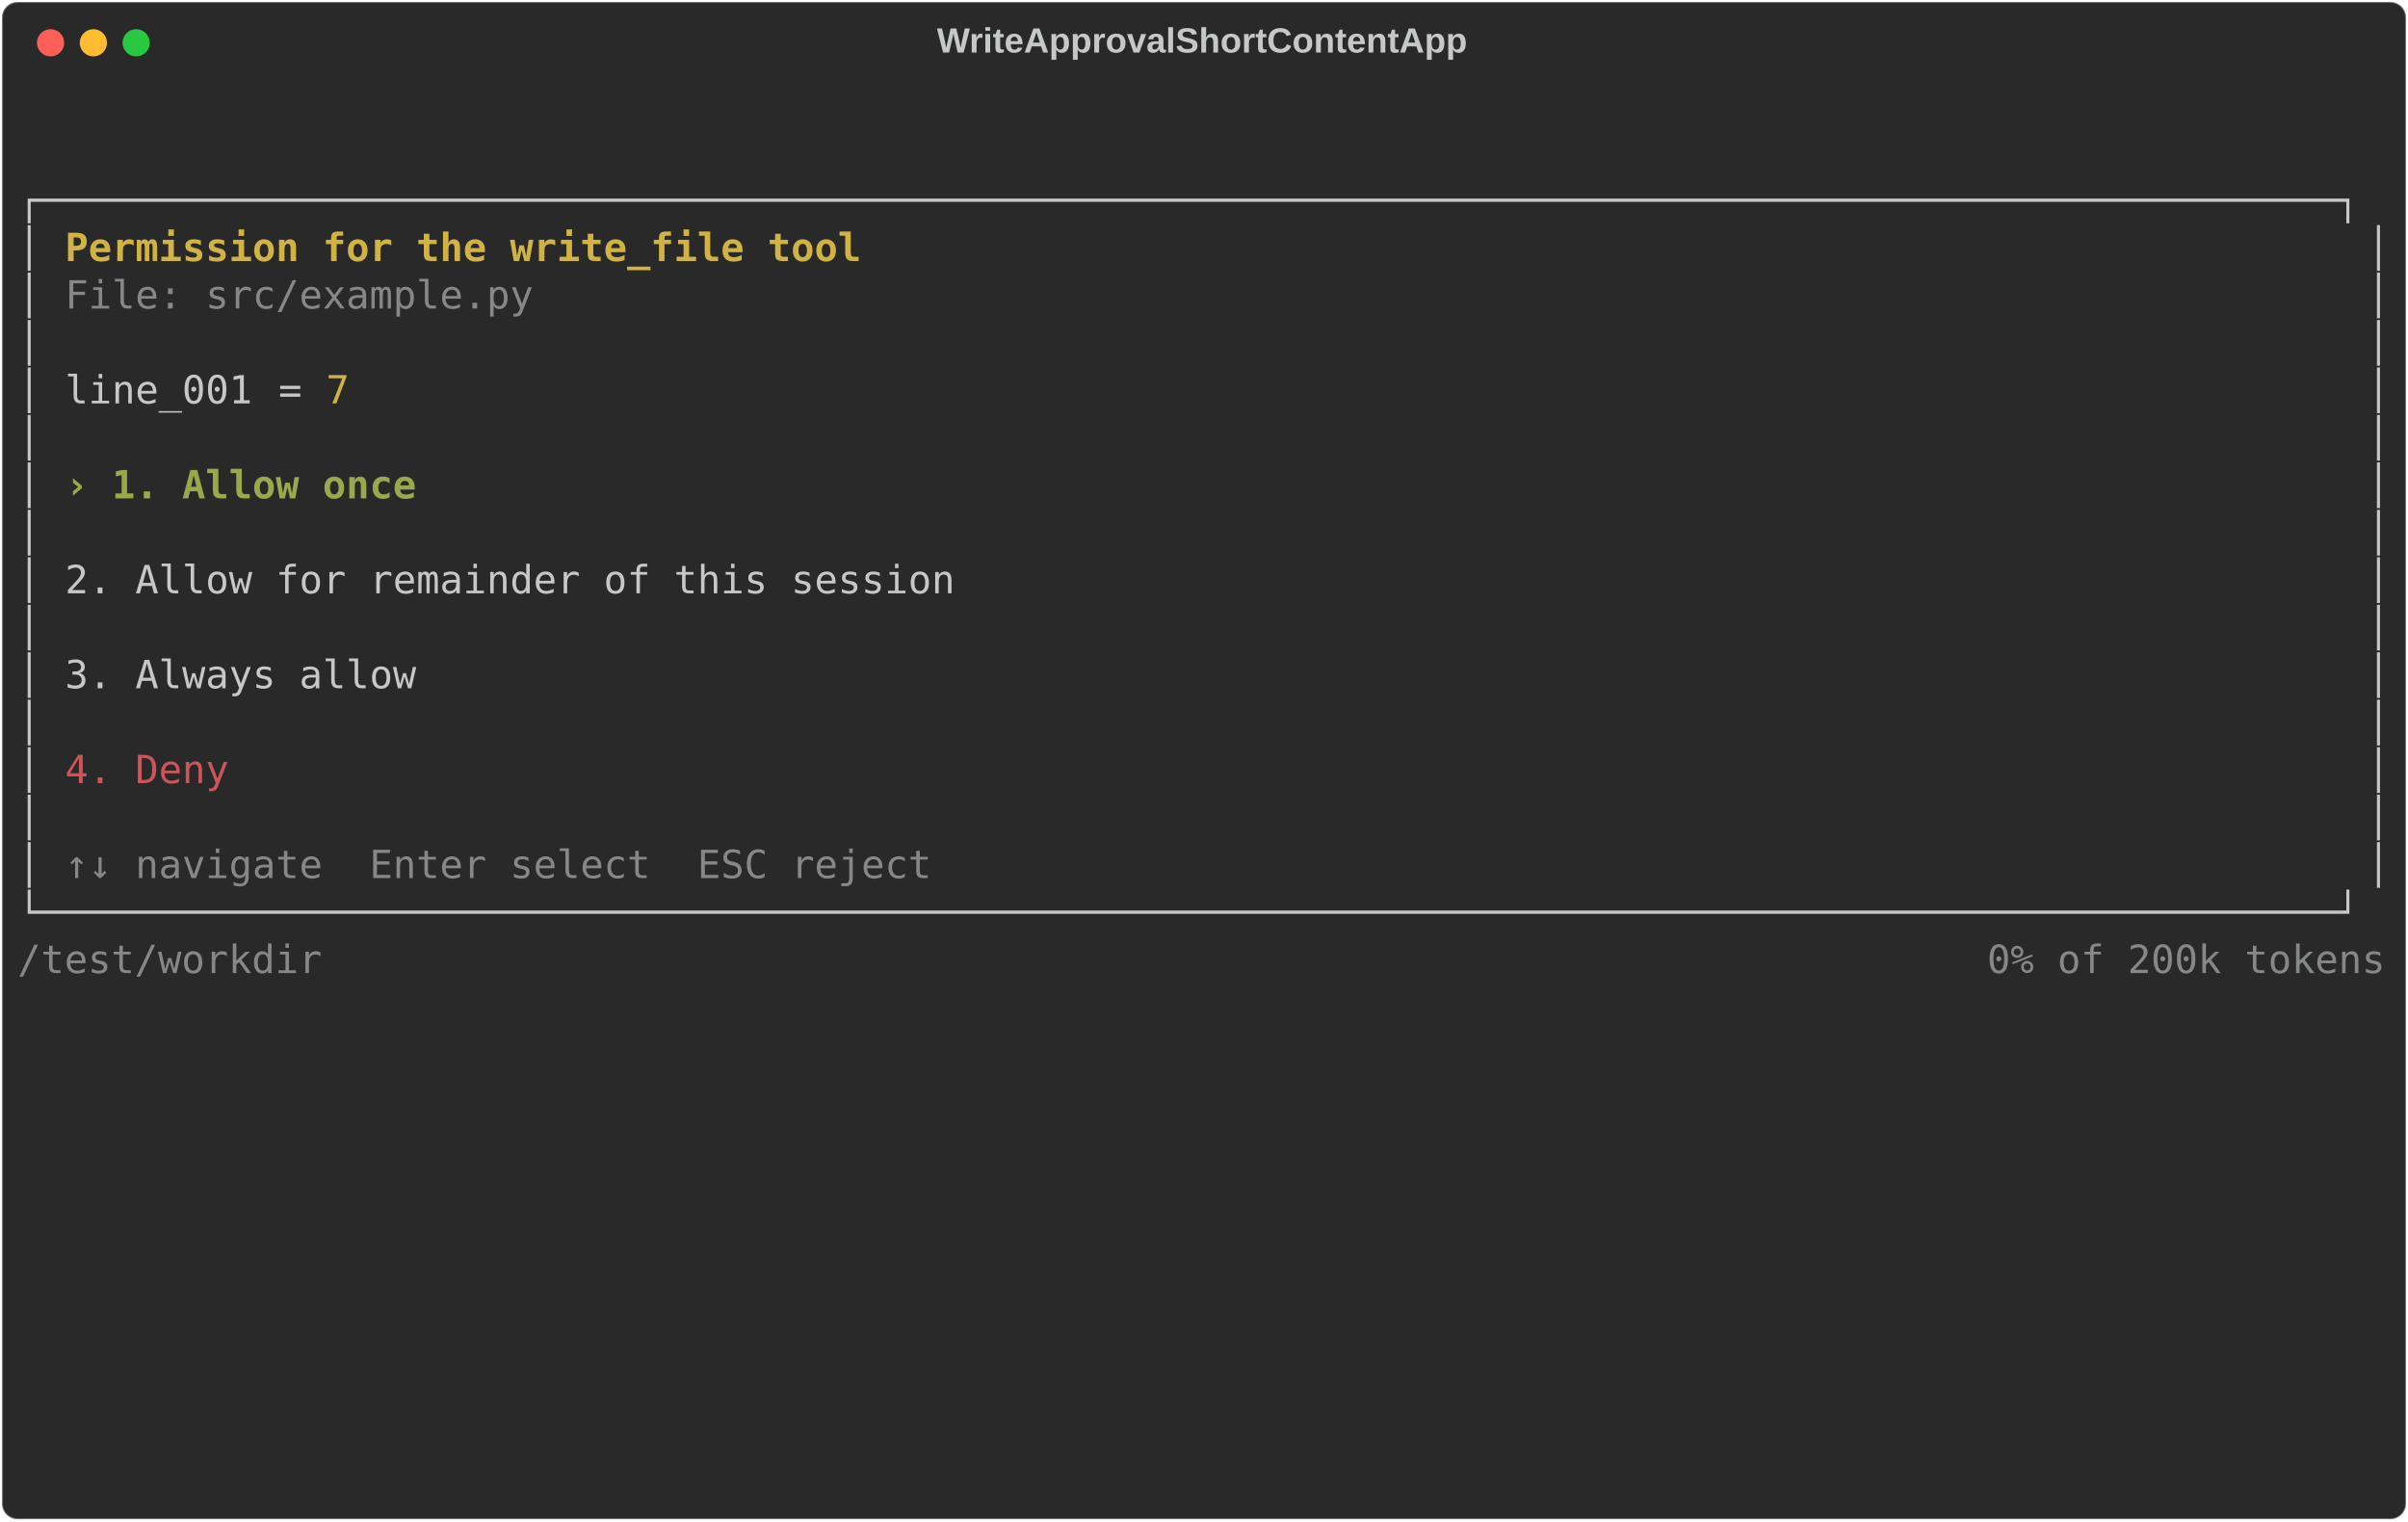
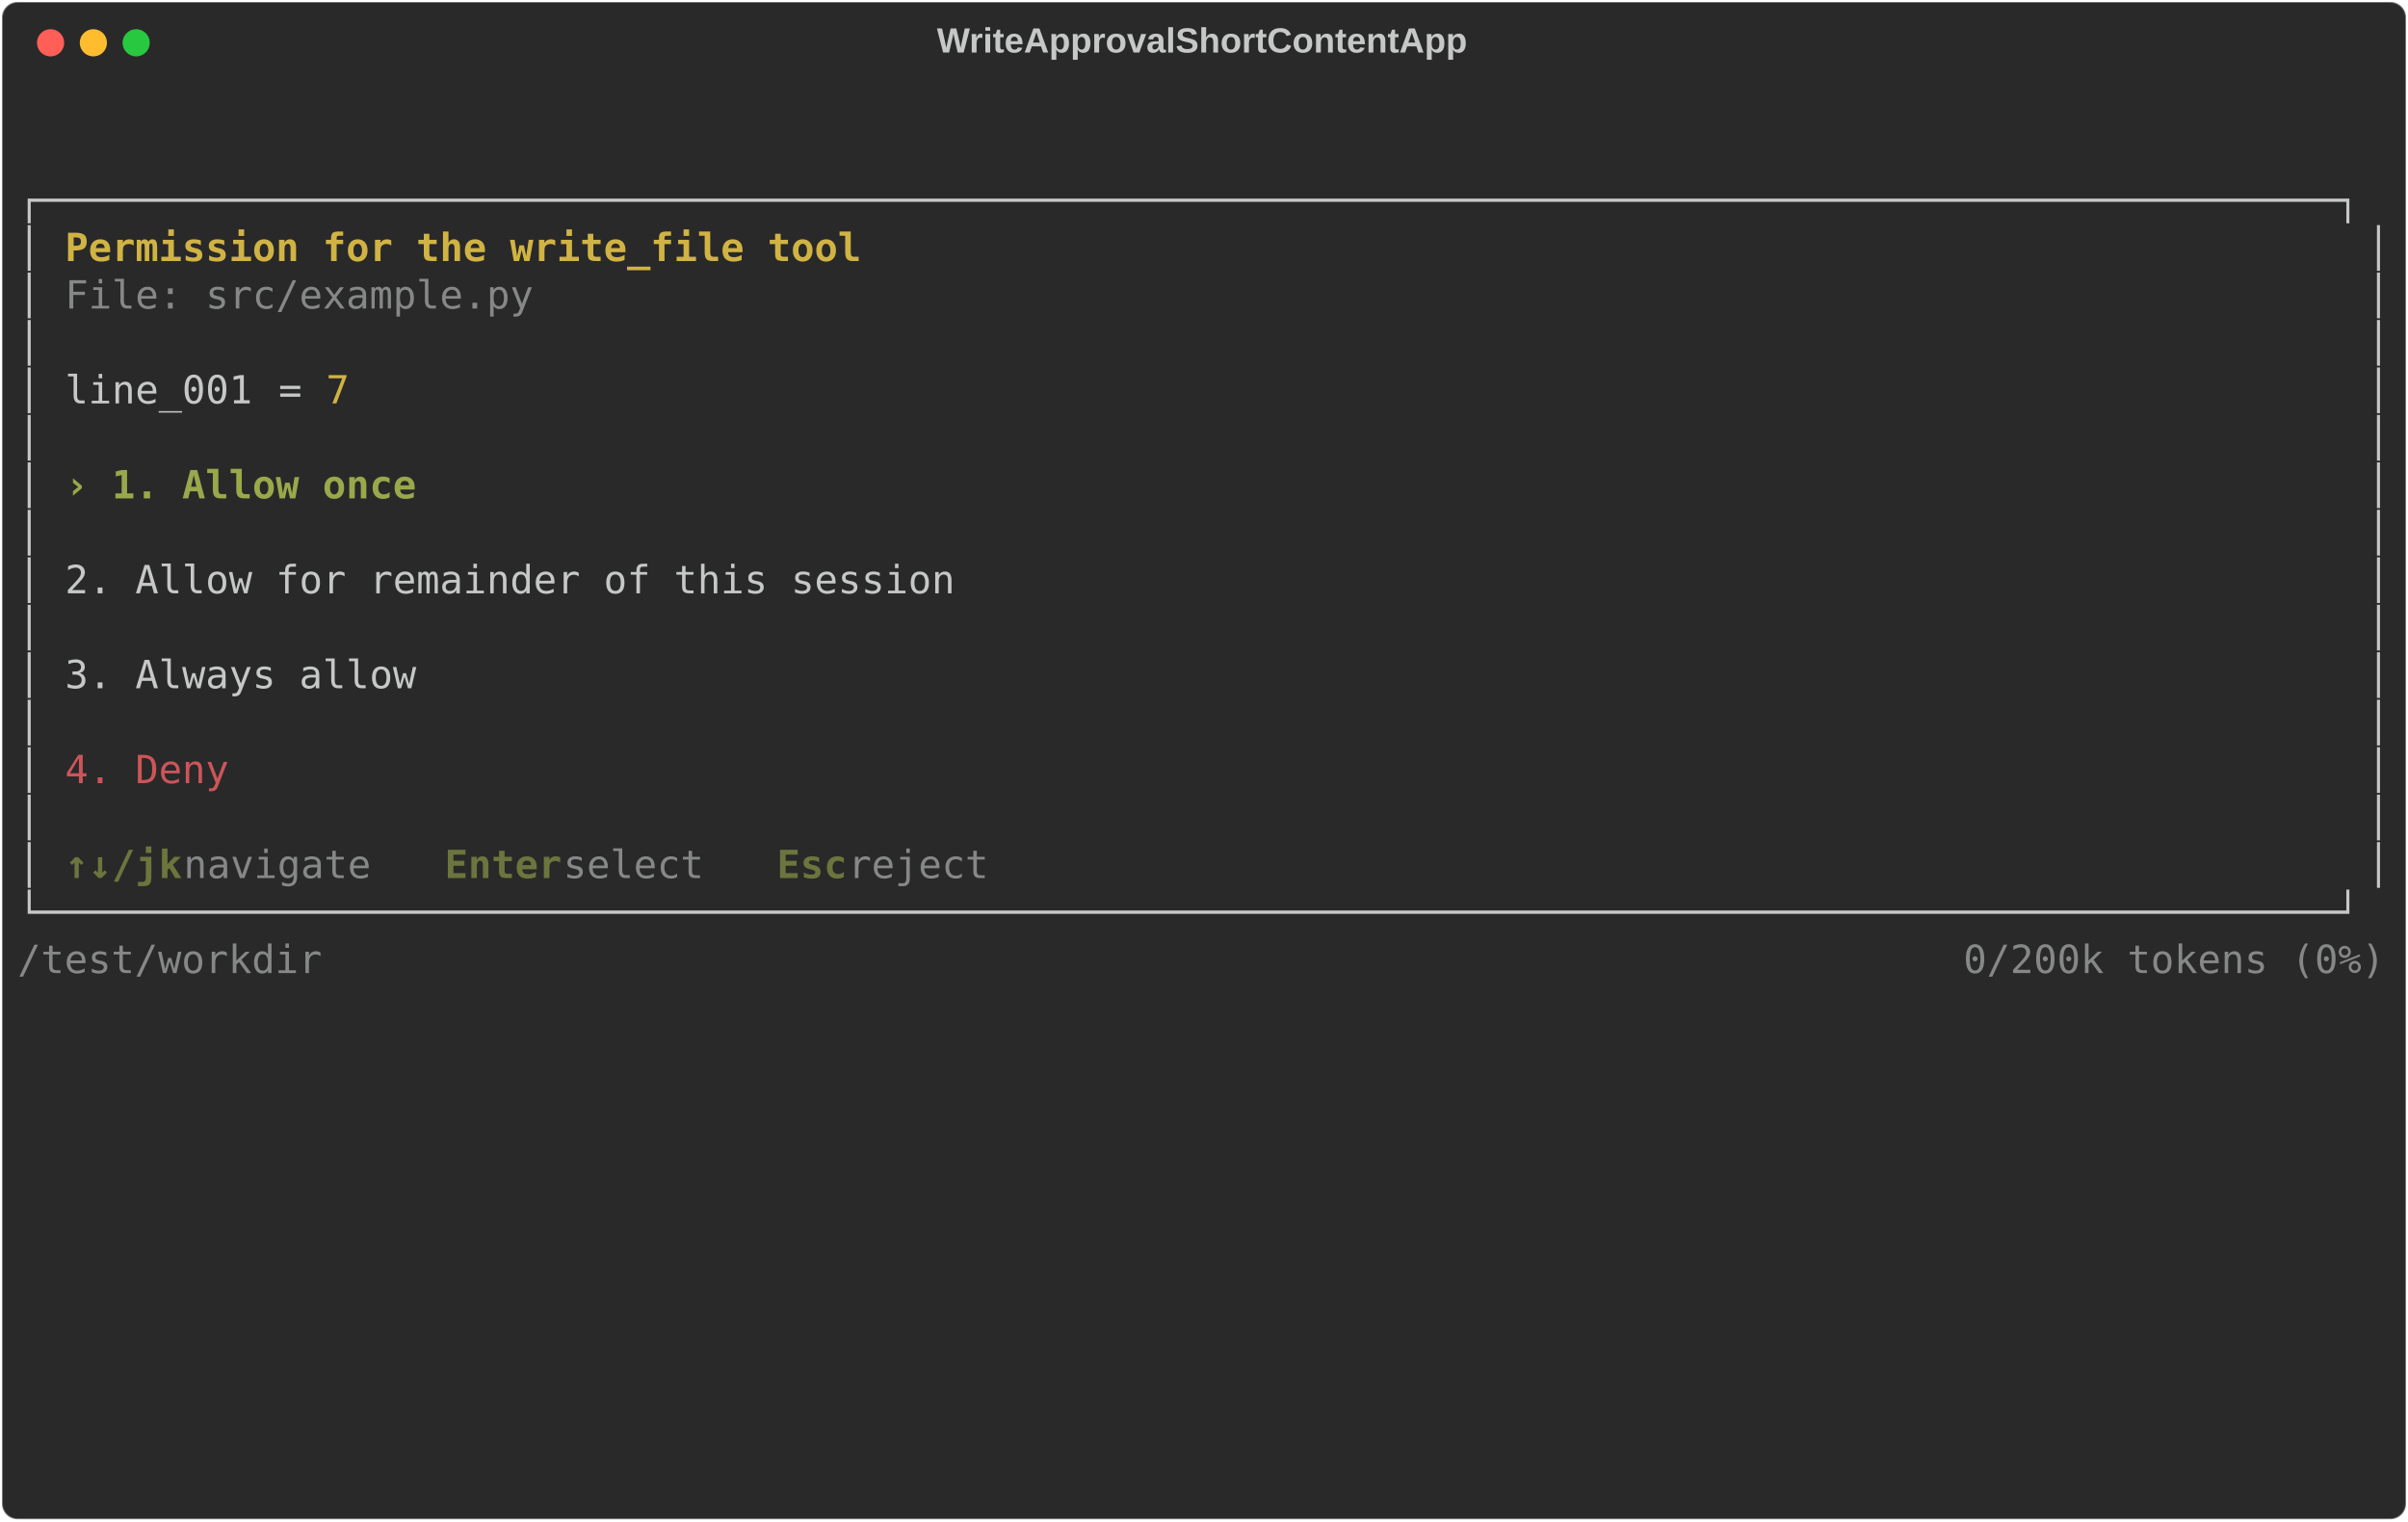
<svg xmlns="http://www.w3.org/2000/svg" class="rich-terminal" viewBox="0 0 1238 782.0">
  <style>

    @font-face {
        font-family: "Fira Code";
        src: local("FiraCode-Regular"),
                url("https://cdnjs.cloudflare.com/ajax/libs/firacode/6.2.0/woff2/FiraCode-Regular.woff2") format("woff2"),
                url("https://cdnjs.cloudflare.com/ajax/libs/firacode/6.2.0/woff/FiraCode-Regular.woff") format("woff");
        font-style: normal;
        font-weight: 400;
    }
    @font-face {
        font-family: "Fira Code";
        src: local("FiraCode-Bold"),
                url("https://cdnjs.cloudflare.com/ajax/libs/firacode/6.2.0/woff2/FiraCode-Bold.woff2") format("woff2"),
                url("https://cdnjs.cloudflare.com/ajax/libs/firacode/6.2.0/woff/FiraCode-Bold.woff") format("woff");
        font-style: bold;
        font-weight: 700;
    }

    .terminal-matrix {
        font-family: Fira Code, monospace;
        font-size: 20px;
        line-height: 24.4px;
        font-variant-east-asian: full-width;
    }

    .terminal-title {
        font-size: 18px;
        font-weight: bold;
        font-family: arial;
    }

    .terminal-r1 { fill: #c5c8c6 }
.terminal-r2 { fill: #d0b344;font-weight: bold }
.terminal-r3 { fill: #868887 }
.terminal-r4 { fill: #d0b344 }
.terminal-r5 { fill: #98a84b;font-weight: bold }
.terminal-r6 { fill: #cc555a }
+ .terminal-r7 { fill: #6b753d;font-weight: bold }
    </style>
  <defs>
    <clipPath id="terminal-clip-terminal">
      <rect x="0" y="0" width="1219.0" height="731.0" />
    </clipPath>
    <clipPath id="terminal-line-0">
      <rect x="0" y="1.5" width="1220" height="24.65" />
    </clipPath>
    <clipPath id="terminal-line-1">
      <rect x="0" y="25.9" width="1220" height="24.65" />
    </clipPath>
    <clipPath id="terminal-line-2">
      <rect x="0" y="50.3" width="1220" height="24.65" />
    </clipPath>
    <clipPath id="terminal-line-3">
      <rect x="0" y="74.7" width="1220" height="24.65" />
    </clipPath>
    <clipPath id="terminal-line-4">
      <rect x="0" y="99.1" width="1220" height="24.65" />
    </clipPath>
    <clipPath id="terminal-line-5">
      <rect x="0" y="123.5" width="1220" height="24.65" />
    </clipPath>
    <clipPath id="terminal-line-6">
      <rect x="0" y="147.9" width="1220" height="24.65" />
    </clipPath>
    <clipPath id="terminal-line-7">
      <rect x="0" y="172.3" width="1220" height="24.65" />
    </clipPath>
    <clipPath id="terminal-line-8">
      <rect x="0" y="196.7" width="1220" height="24.65" />
    </clipPath>
    <clipPath id="terminal-line-9">
      <rect x="0" y="221.1" width="1220" height="24.65" />
    </clipPath>
    <clipPath id="terminal-line-10">
      <rect x="0" y="245.5" width="1220" height="24.65" />
    </clipPath>
    <clipPath id="terminal-line-11">
      <rect x="0" y="269.9" width="1220" height="24.65" />
    </clipPath>
    <clipPath id="terminal-line-12">
      <rect x="0" y="294.3" width="1220" height="24.65" />
    </clipPath>
    <clipPath id="terminal-line-13">
      <rect x="0" y="318.7" width="1220" height="24.65" />
    </clipPath>
    <clipPath id="terminal-line-14">
      <rect x="0" y="343.1" width="1220" height="24.65" />
    </clipPath>
    <clipPath id="terminal-line-15">
      <rect x="0" y="367.5" width="1220" height="24.65" />
    </clipPath>
    <clipPath id="terminal-line-16">
      <rect x="0" y="391.9" width="1220" height="24.65" />
    </clipPath>
    <clipPath id="terminal-line-17">
      <rect x="0" y="416.3" width="1220" height="24.65" />
    </clipPath>
    <clipPath id="terminal-line-18">
      <rect x="0" y="440.7" width="1220" height="24.65" />
    </clipPath>
    <clipPath id="terminal-line-19">
      <rect x="0" y="465.1" width="1220" height="24.65" />
    </clipPath>
    <clipPath id="terminal-line-20">
      <rect x="0" y="489.5" width="1220" height="24.65" />
    </clipPath>
    <clipPath id="terminal-line-21">
      <rect x="0" y="513.9" width="1220" height="24.65" />
    </clipPath>
    <clipPath id="terminal-line-22">
      <rect x="0" y="538.3" width="1220" height="24.65" />
    </clipPath>
    <clipPath id="terminal-line-23">
      <rect x="0" y="562.7" width="1220" height="24.65" />
    </clipPath>
    <clipPath id="terminal-line-24">
      <rect x="0" y="587.1" width="1220" height="24.65" />
    </clipPath>
    <clipPath id="terminal-line-25">
      <rect x="0" y="611.5" width="1220" height="24.65" />
    </clipPath>
    <clipPath id="terminal-line-26">
      <rect x="0" y="635.9" width="1220" height="24.65" />
    </clipPath>
    <clipPath id="terminal-line-27">
      <rect x="0" y="660.3" width="1220" height="24.65" />
    </clipPath>
    <clipPath id="terminal-line-28">
      <rect x="0" y="684.7" width="1220" height="24.65" />
    </clipPath>
  </defs>
  <rect fill="#292929" stroke="rgba(255,255,255,0.35)" stroke-width="1" x="1" y="1" width="1236" height="780" rx="8" />
  <text class="terminal-title" fill="#c5c8c6" text-anchor="middle" x="618" y="27">WriteApprovalShortContentApp</text>
  <g transform="translate(26,22)">
    <circle cx="0" cy="0" r="7" fill="#ff5f57" />
    <circle cx="22" cy="0" r="7" fill="#febc2e" />
    <circle cx="44" cy="0" r="7" fill="#28c840" />
  </g>
  <g transform="translate(9, 41)" clip-path="url(#terminal-clip-terminal)">
    <g class="terminal-matrix">
      <text class="terminal-r1" x="1220" y="20" textLength="12.2" clip-path="url(#terminal-line-0)">
</text>
      <text class="terminal-r1" x="1220" y="44.4" textLength="12.2" clip-path="url(#terminal-line-1)">
</text>
      <text class="terminal-r1" x="0" y="68.8" textLength="1220" clip-path="url(#terminal-line-2)">┌──────────────────────────────────────────────────────────────────────────────────────────────────┐</text>
      <text class="terminal-r1" x="1220" y="68.8" textLength="12.2" clip-path="url(#terminal-line-2)">
</text>
      <text class="terminal-r1" x="0" y="93.2" textLength="12.2" clip-path="url(#terminal-line-3)">│</text>
      <text class="terminal-r2" x="24.4" y="93.2" textLength="414.8" clip-path="url(#terminal-line-3)">Permission for the write_file tool</text>
      <text class="terminal-r1" x="1207.8" y="93.2" textLength="12.2" clip-path="url(#terminal-line-3)">│</text>
      <text class="terminal-r1" x="1220" y="93.2" textLength="12.2" clip-path="url(#terminal-line-3)">
</text>
      <text class="terminal-r1" x="0" y="117.6" textLength="12.2" clip-path="url(#terminal-line-4)">│</text>
      <text class="terminal-r3" x="24.4" y="117.6" textLength="244" clip-path="url(#terminal-line-4)">File: src/example.py</text>
      <text class="terminal-r1" x="1207.8" y="117.6" textLength="12.2" clip-path="url(#terminal-line-4)">│</text>
      <text class="terminal-r1" x="1220" y="117.6" textLength="12.2" clip-path="url(#terminal-line-4)">
</text>
      <text class="terminal-r1" x="0" y="142" textLength="12.2" clip-path="url(#terminal-line-5)">│</text>
      <text class="terminal-r1" x="1207.8" y="142" textLength="12.2" clip-path="url(#terminal-line-5)">│</text>
      <text class="terminal-r1" x="1220" y="142" textLength="12.2" clip-path="url(#terminal-line-5)">
</text>
      <text class="terminal-r1" x="0" y="166.4" textLength="12.2" clip-path="url(#terminal-line-6)">│</text>
      <text class="terminal-r1" x="24.4" y="166.4" textLength="97.6" clip-path="url(#terminal-line-6)">line_001</text>
      <text class="terminal-r1" x="134.2" y="166.4" textLength="12.2" clip-path="url(#terminal-line-6)">=</text>
      <text class="terminal-r4" x="158.6" y="166.4" textLength="12.2" clip-path="url(#terminal-line-6)">7</text>
      <text class="terminal-r1" x="1207.8" y="166.4" textLength="12.2" clip-path="url(#terminal-line-6)">│</text>
      <text class="terminal-r1" x="1220" y="166.4" textLength="12.2" clip-path="url(#terminal-line-6)">
</text>
      <text class="terminal-r1" x="0" y="190.8" textLength="12.2" clip-path="url(#terminal-line-7)">│</text>
      <text class="terminal-r1" x="1207.8" y="190.8" textLength="12.2" clip-path="url(#terminal-line-7)">│</text>
      <text class="terminal-r1" x="1220" y="190.8" textLength="12.2" clip-path="url(#terminal-line-7)">
</text>
      <text class="terminal-r1" x="0" y="215.2" textLength="12.2" clip-path="url(#terminal-line-8)">│</text>
      <text class="terminal-r5" x="24.4" y="215.2" textLength="183" clip-path="url(#terminal-line-8)">› 1. Allow once</text>
      <text class="terminal-r1" x="1207.8" y="215.2" textLength="12.2" clip-path="url(#terminal-line-8)">│</text>
      <text class="terminal-r1" x="1220" y="215.2" textLength="12.2" clip-path="url(#terminal-line-8)">
</text>
      <text class="terminal-r1" x="0" y="239.6" textLength="12.2" clip-path="url(#terminal-line-9)">│</text>
      <text class="terminal-r1" x="1207.8" y="239.6" textLength="12.2" clip-path="url(#terminal-line-9)">│</text>
      <text class="terminal-r1" x="1220" y="239.6" textLength="12.2" clip-path="url(#terminal-line-9)">
</text>
      <text class="terminal-r1" x="0" y="264" textLength="12.2" clip-path="url(#terminal-line-10)">│</text>
      <text class="terminal-r1" x="24.4" y="264" textLength="488" clip-path="url(#terminal-line-10)">  2. Allow for remainder of this session</text>
      <text class="terminal-r1" x="1207.8" y="264" textLength="12.2" clip-path="url(#terminal-line-10)">│</text>
      <text class="terminal-r1" x="1220" y="264" textLength="12.2" clip-path="url(#terminal-line-10)">
</text>
      <text class="terminal-r1" x="0" y="288.4" textLength="12.2" clip-path="url(#terminal-line-11)">│</text>
      <text class="terminal-r1" x="1207.8" y="288.4" textLength="12.2" clip-path="url(#terminal-line-11)">│</text>
      <text class="terminal-r1" x="1220" y="288.4" textLength="12.2" clip-path="url(#terminal-line-11)">
</text>
      <text class="terminal-r1" x="0" y="312.8" textLength="12.2" clip-path="url(#terminal-line-12)">│</text>
      <text class="terminal-r1" x="24.4" y="312.8" textLength="207.4" clip-path="url(#terminal-line-12)">  3. Always allow</text>
      <text class="terminal-r1" x="1207.8" y="312.8" textLength="12.2" clip-path="url(#terminal-line-12)">│</text>
      <text class="terminal-r1" x="1220" y="312.8" textLength="12.2" clip-path="url(#terminal-line-12)">
</text>
      <text class="terminal-r1" x="0" y="337.2" textLength="12.2" clip-path="url(#terminal-line-13)">│</text>
      <text class="terminal-r1" x="1207.8" y="337.2" textLength="12.2" clip-path="url(#terminal-line-13)">│</text>
      <text class="terminal-r1" x="1220" y="337.2" textLength="12.2" clip-path="url(#terminal-line-13)">
</text>
      <text class="terminal-r1" x="0" y="361.6" textLength="12.2" clip-path="url(#terminal-line-14)">│</text>
      <text class="terminal-r6" x="24.4" y="361.6" textLength="109.8" clip-path="url(#terminal-line-14)">  4. Deny</text>
      <text class="terminal-r1" x="1207.8" y="361.6" textLength="12.2" clip-path="url(#terminal-line-14)">│</text>
      <text class="terminal-r1" x="1220" y="361.6" textLength="12.2" clip-path="url(#terminal-line-14)">
</text>
      <text class="terminal-r1" x="0" y="386" textLength="12.2" clip-path="url(#terminal-line-15)">│</text>
      <text class="terminal-r1" x="1207.8" y="386" textLength="12.2" clip-path="url(#terminal-line-15)">│</text>
      <text class="terminal-r1" x="1220" y="386" textLength="12.2" clip-path="url(#terminal-line-15)">
</text>
      <text class="terminal-r1" x="0" y="410.4" textLength="12.2" clip-path="url(#terminal-line-16)">│</text>
-       <text class="terminal-r3" x="24.4" y="410.4" textLength="451.4" clip-path="url(#terminal-line-16)">↑↓ navigate  Enter select  ESC reject</text>
+       <text class="terminal-r7" x="24.4" y="410.4" textLength="61" clip-path="url(#terminal-line-16)">↑↓/jk</text>
+       <text class="terminal-r3" x="85.4" y="410.4" textLength="134.2" clip-path="url(#terminal-line-16)"> navigate  </text>
+       <text class="terminal-r7" x="219.6" y="410.4" textLength="61" clip-path="url(#terminal-line-16)">Enter</text>
+       <text class="terminal-r3" x="280.6" y="410.4" textLength="109.8" clip-path="url(#terminal-line-16)"> select  </text>
+       <text class="terminal-r7" x="390.4" y="410.4" textLength="36.6" clip-path="url(#terminal-line-16)">Esc</text>
+       <text class="terminal-r3" x="427" y="410.4" textLength="85.4" clip-path="url(#terminal-line-16)"> reject</text>
      <text class="terminal-r1" x="1207.8" y="410.4" textLength="12.2" clip-path="url(#terminal-line-16)">│</text>
      <text class="terminal-r1" x="1220" y="410.4" textLength="12.2" clip-path="url(#terminal-line-16)">
</text>
      <text class="terminal-r1" x="0" y="434.8" textLength="1220" clip-path="url(#terminal-line-17)">└──────────────────────────────────────────────────────────────────────────────────────────────────┘</text>
      <text class="terminal-r1" x="1220" y="434.8" textLength="12.2" clip-path="url(#terminal-line-17)">
</text>
      <text class="terminal-r3" x="0" y="459.2" textLength="158.6" clip-path="url(#terminal-line-18)">/test/workdir</text>
-       <text class="terminal-r3" x="1012.6" y="459.2" textLength="207.4" clip-path="url(#terminal-line-18)">0% of 200k tokens</text>
+       <text class="terminal-r3" x="1000.4" y="459.2" textLength="219.6" clip-path="url(#terminal-line-18)">0/200k tokens (0%)</text>
      <text class="terminal-r1" x="1220" y="459.2" textLength="12.2" clip-path="url(#terminal-line-18)">
</text>
      <text class="terminal-r1" x="1220" y="483.6" textLength="12.2" clip-path="url(#terminal-line-19)">
</text>
      <text class="terminal-r1" x="1220" y="508" textLength="12.2" clip-path="url(#terminal-line-20)">
</text>
      <text class="terminal-r1" x="1220" y="532.4" textLength="12.2" clip-path="url(#terminal-line-21)">
</text>
      <text class="terminal-r1" x="1220" y="556.8" textLength="12.2" clip-path="url(#terminal-line-22)">
</text>
      <text class="terminal-r1" x="1220" y="581.2" textLength="12.2" clip-path="url(#terminal-line-23)">
</text>
      <text class="terminal-r1" x="1220" y="605.6" textLength="12.2" clip-path="url(#terminal-line-24)">
</text>
      <text class="terminal-r1" x="1220" y="630" textLength="12.2" clip-path="url(#terminal-line-25)">
</text>
      <text class="terminal-r1" x="1220" y="654.4" textLength="12.2" clip-path="url(#terminal-line-26)">
</text>
      <text class="terminal-r1" x="1220" y="678.8" textLength="12.2" clip-path="url(#terminal-line-27)">
</text>
      <text class="terminal-r1" x="1220" y="703.2" textLength="12.2" clip-path="url(#terminal-line-28)">
</text>
    </g>
  </g>
</svg>
